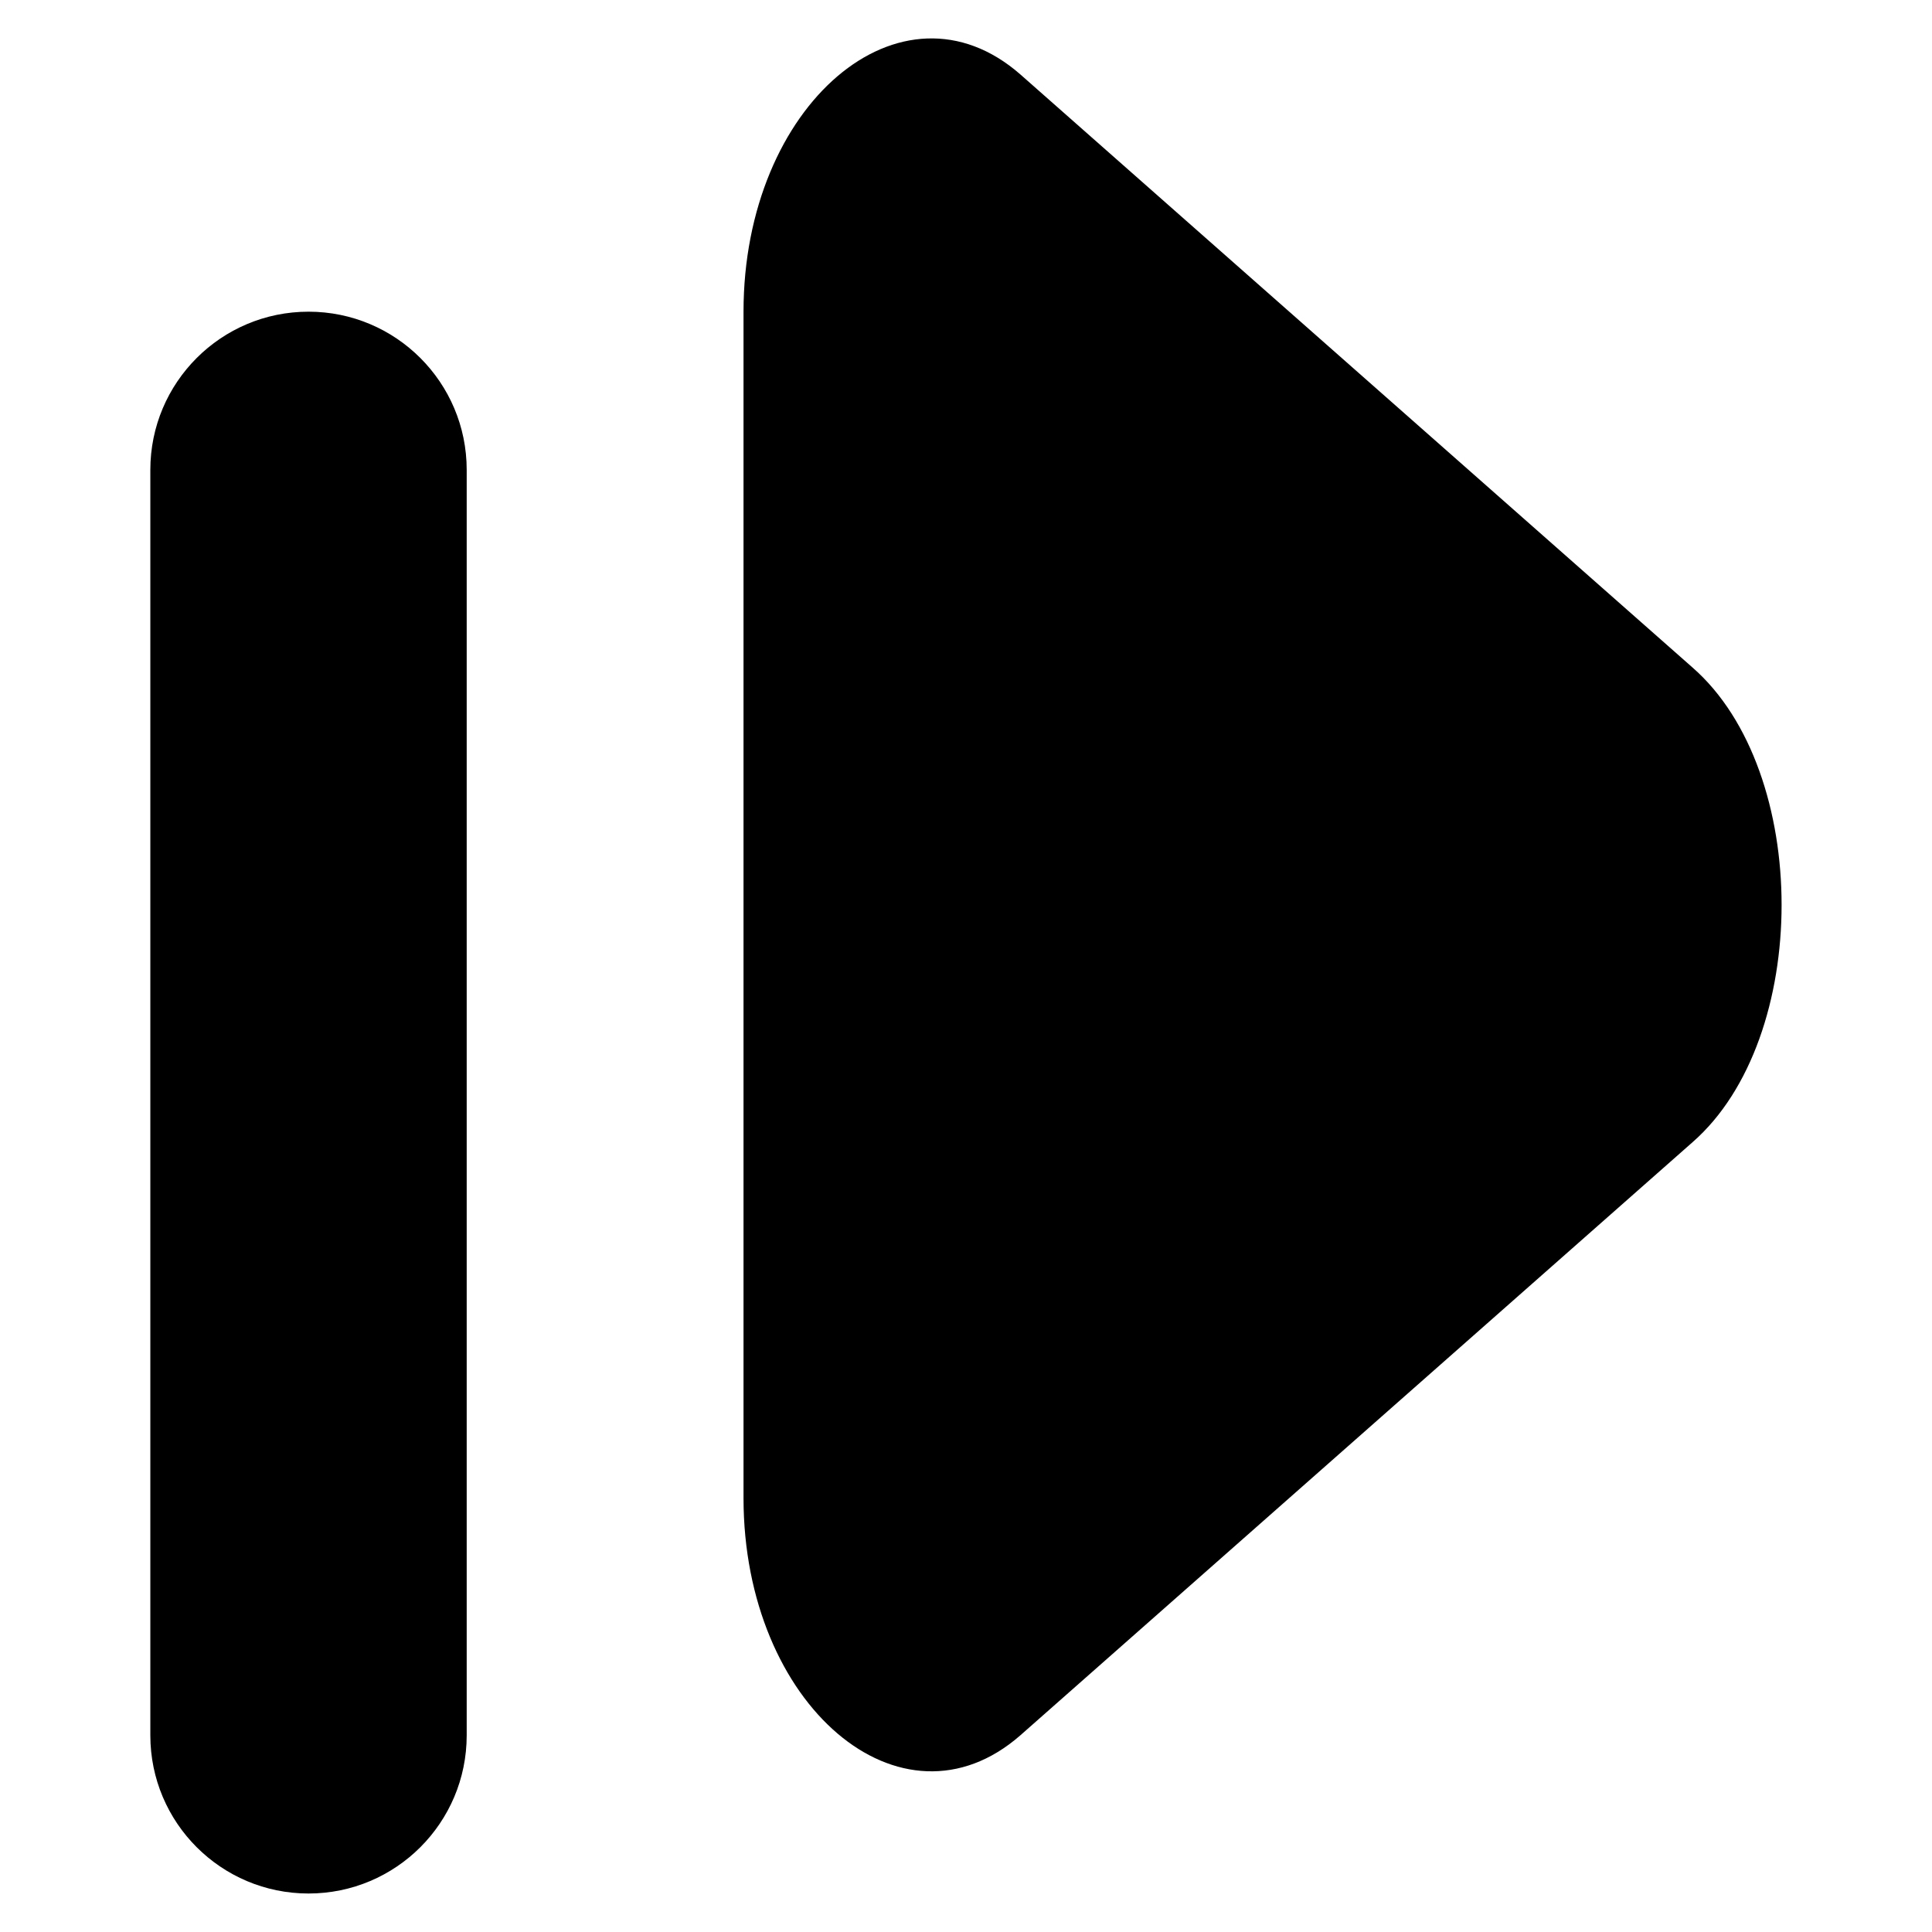
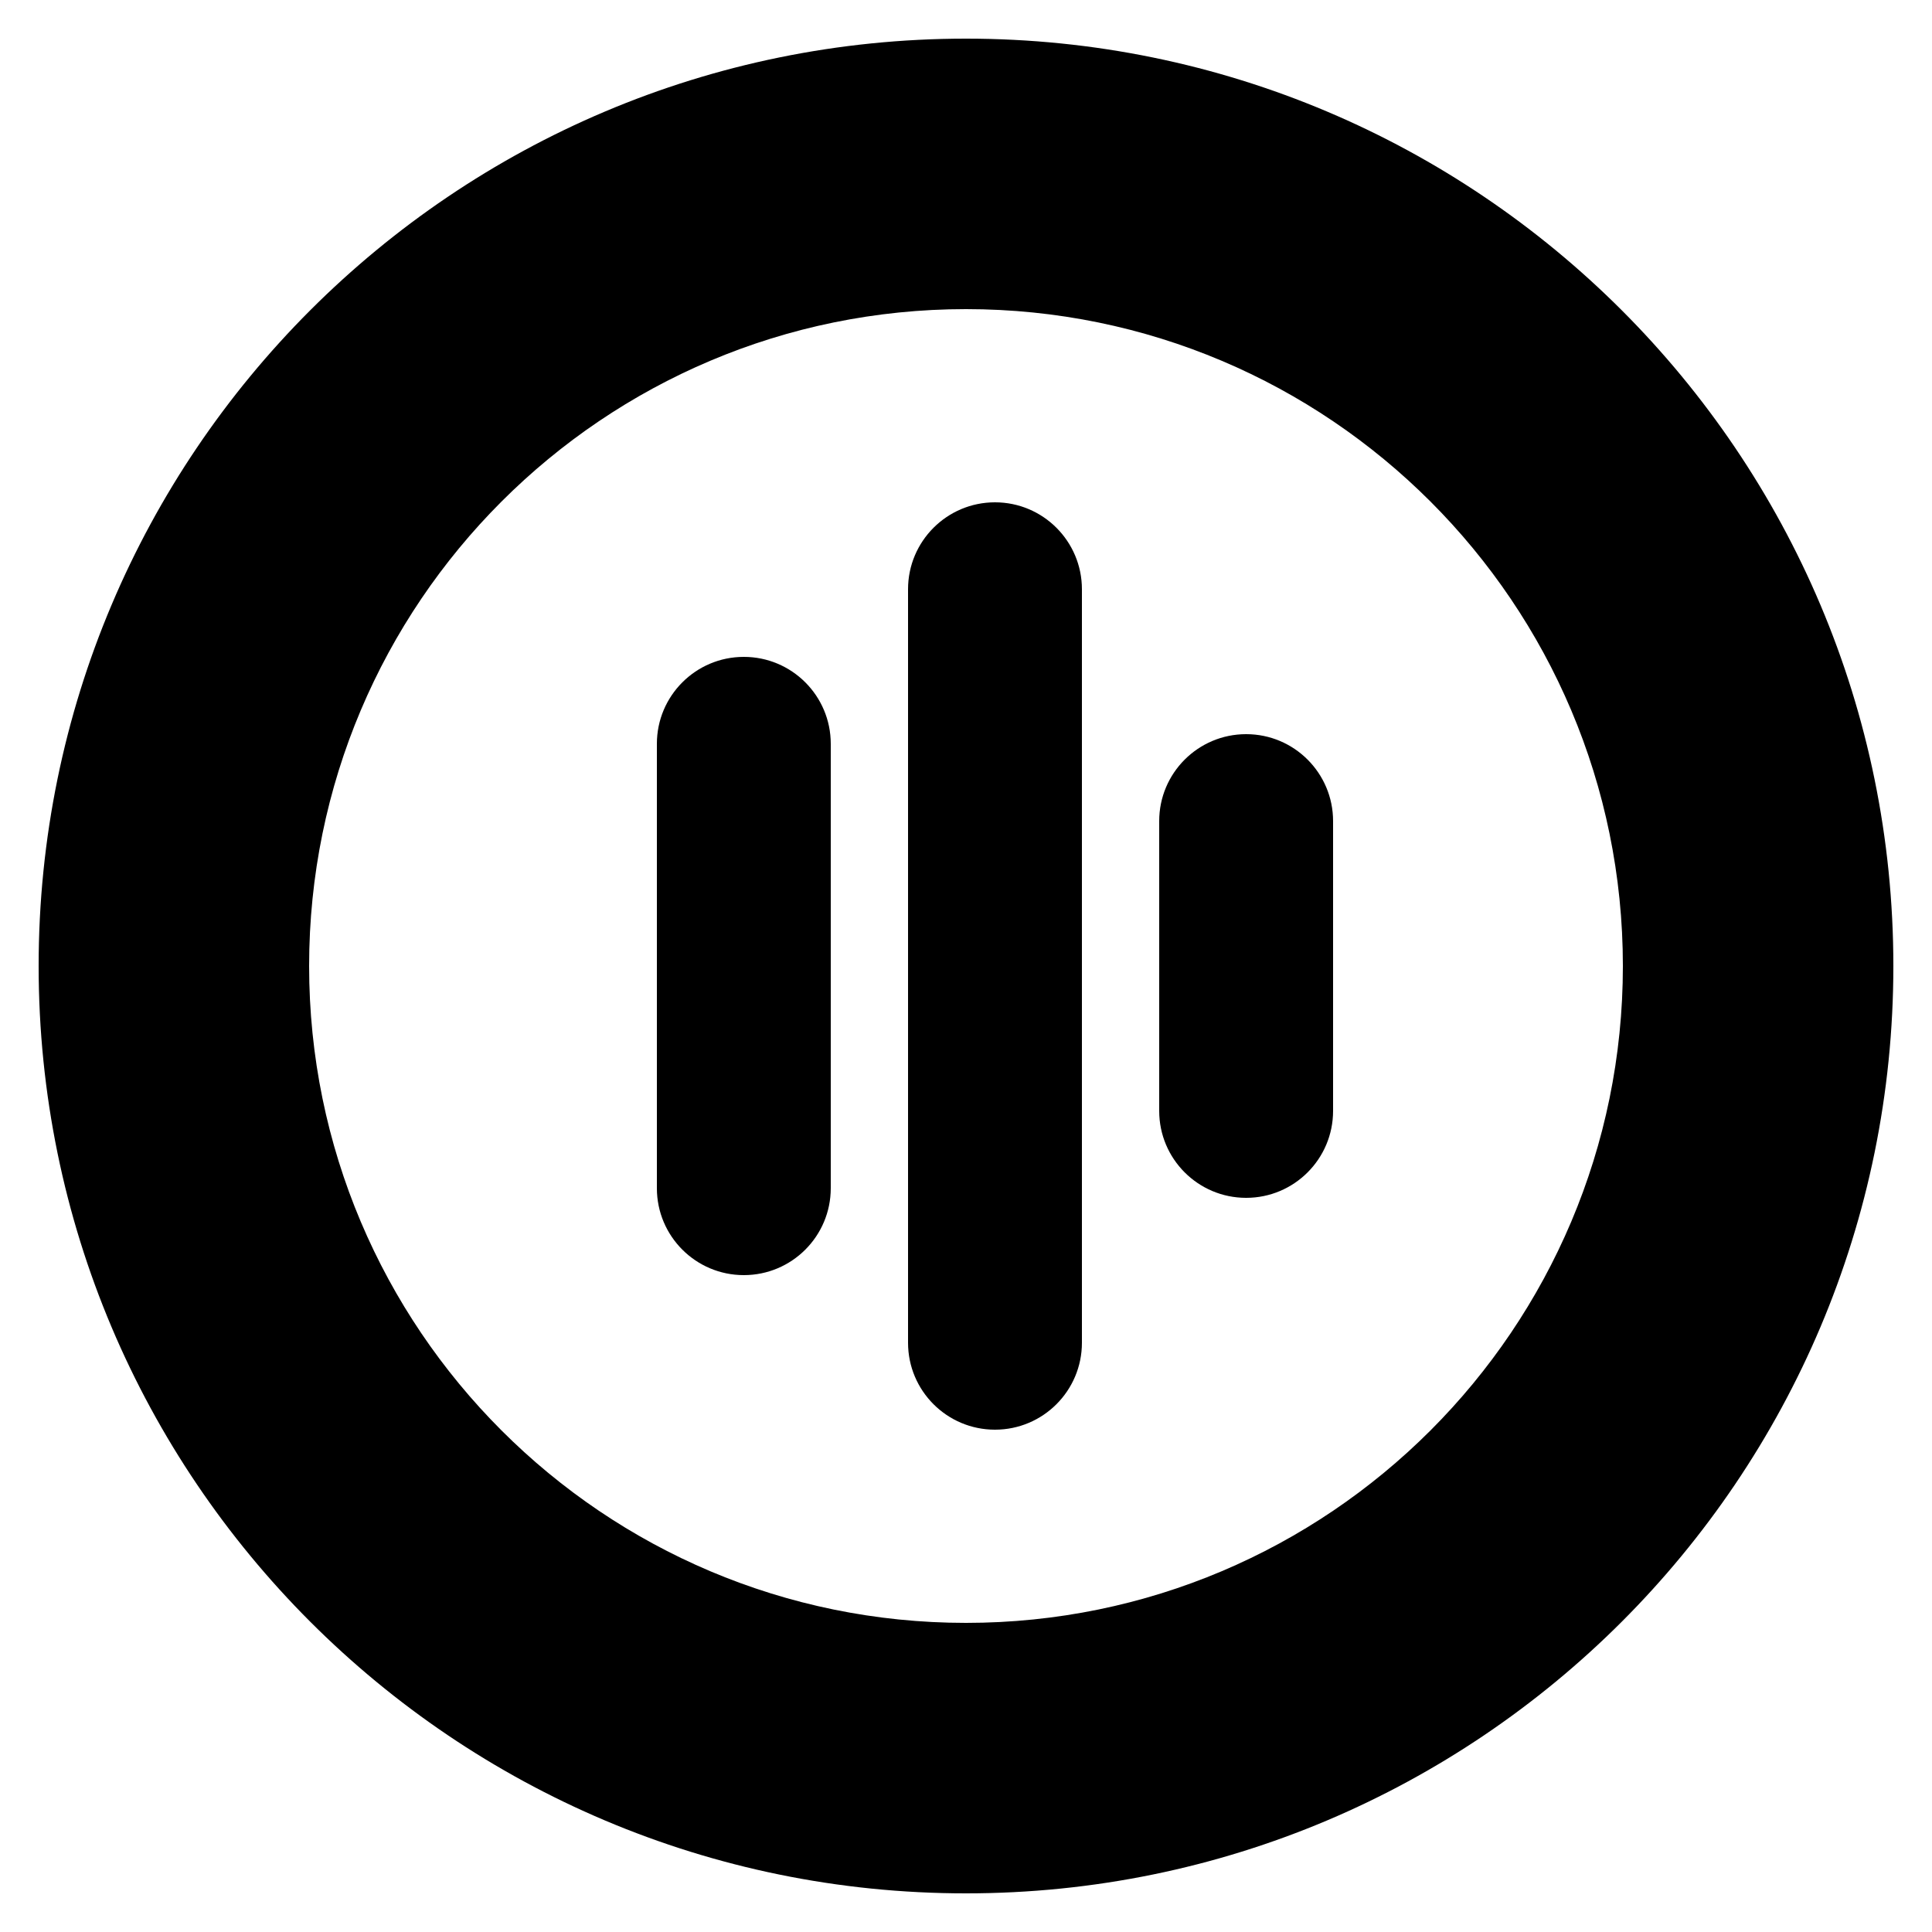
<svg xmlns="http://www.w3.org/2000/svg" viewBox="0 0 256 256" width="256" height="256">
-   <g transform="translate(-40.34 -21.58) scale(1.31)">
-     <rect x="46" y="48" width="32" height="160" rx="16" fill="#000000" />
-     <path d="M 106 64 C 106 50 122 41 134 48 L 202 88 C 214 95 214 113 202 120 L 134 160 C 122 167 106 158 106 144 Z" fill="#000000" transform="matrix(1 0 0 1.5 0 -48)" />
+   <g transform="translate(-35.84 -35.84) scale(1.28)">
+     <path fill-rule="evenodd" d="M 128 32 C 74.98 32 32 74.98 32 128 C 32 181.02 74.98 224 128 224 C 181.02 224 224 181.02 224 128 C 224 74.98 181.02 32 128 32 Z M 128 60 C 165.55 60 196 90.45 196 128 C 196 165.55 165.55 196 128 196 C 90.45 196 60 165.55 60 128 C 60 90.45 90.45 60 128 60 Z" fill="#000000" />
+     <rect x="96" y="96" width="18" height="64" rx="9" fill="#000000" />
+     <rect x="122" y="80" width="18" height="96" rx="9" fill="#000000" />
+     <rect x="148" y="104" width="18" height="48" rx="9" fill="#000000" />
  </g>
</svg>
